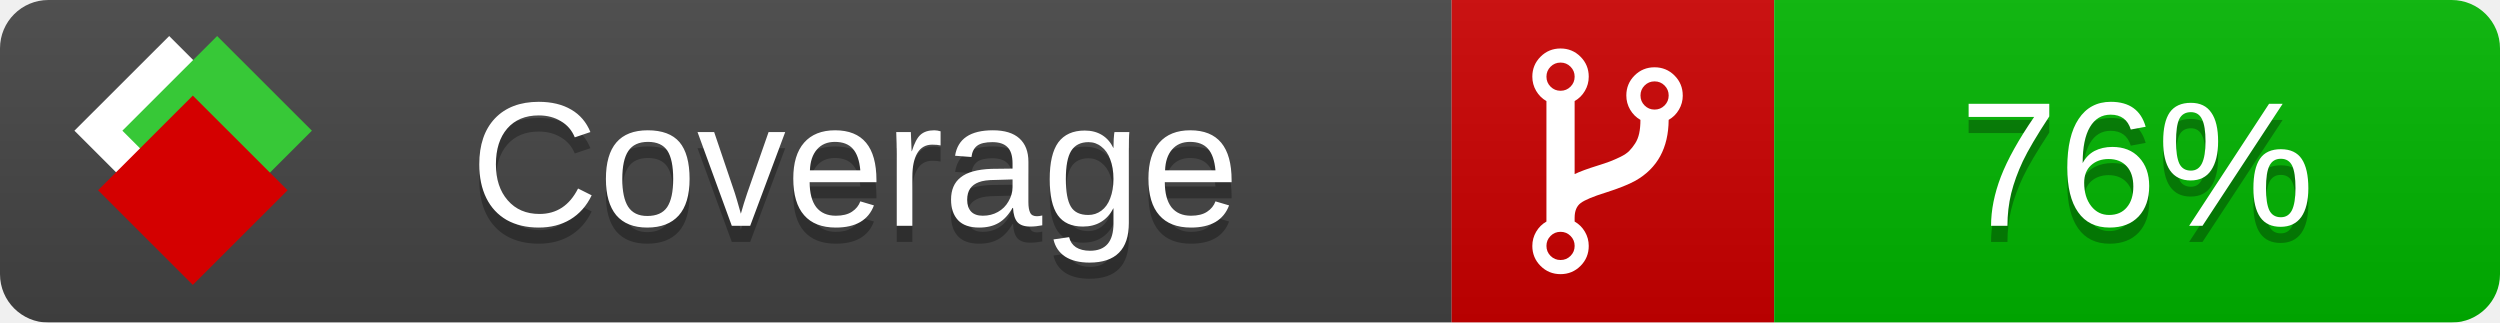
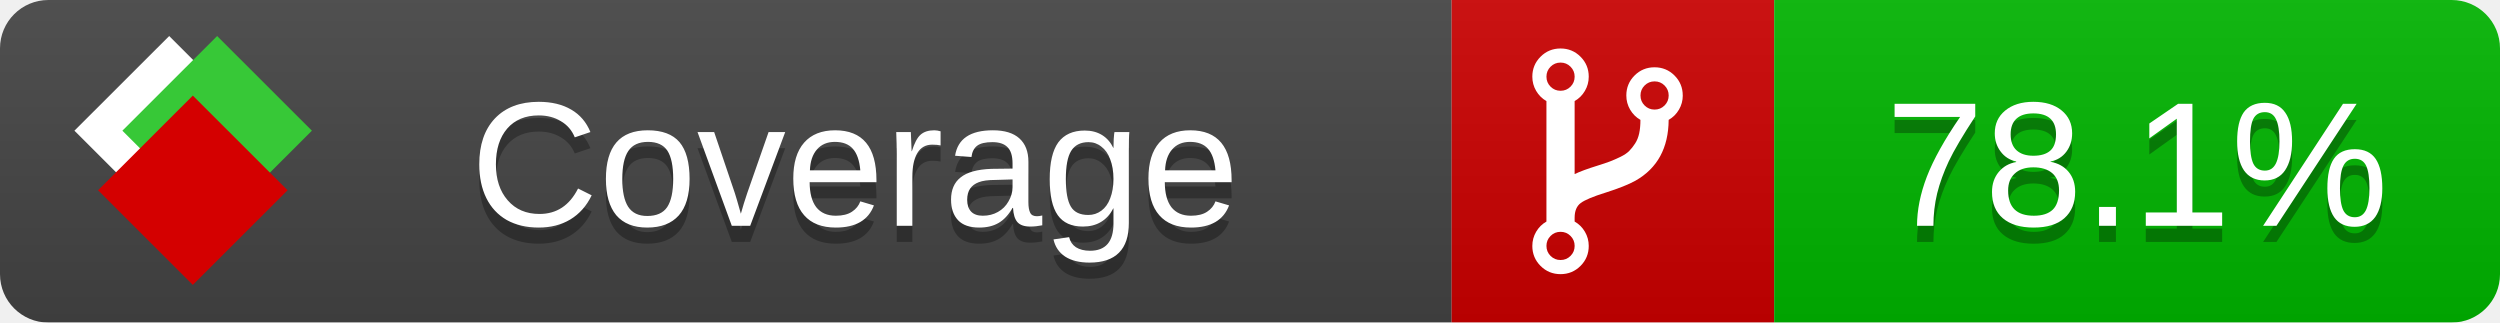
<svg xmlns="http://www.w3.org/2000/svg" xmlns:xlink="http://www.w3.org/1999/xlink" width="155" height="20">
  <style type="text/css">
          
            @keyframes fade1 {
                0% { visibility: visible; opacity: 1; }
               23% { visibility: visible; opacity: 1; }
               25% { visibility: hidden; opacity: 0; }
               48% { visibility: hidden; opacity: 0; }
               50% { visibility: hidden; opacity: 0; }
               73% { visibility: hidden; opacity: 0; }
               75% { visibility: hidden; opacity: 0; }
               98% { visibility: hidden; opacity: 0; }
              100% { visibility: visible; opacity: 1; }
            }
            @keyframes fade2 {
                0% { visibility: hidden; opacity: 0; }
               23% { visibility: hidden; opacity: 0; }
               25% { visibility: visible; opacity: 1; }
               48% { visibility: visible; opacity: 1; }
               50% { visibility: hidden; opacity: 0; }
               73% { visibility: hidden; opacity: 0; }
               75% { visibility: hidden; opacity: 0; }
               98% { visibility: hidden; opacity: 0; }
              100% { visibility: hidden; opacity: 0; }
            }
            @keyframes fade3 {
                0% { visibility: hidden; opacity: 0; }
               23% { visibility: hidden; opacity: 0; }
               25% { visibility: hidden; opacity: 0; }
               48% { visibility: hidden; opacity: 0; }
               50% { visibility: visible; opacity: 1; }
               73% { visibility: visible; opacity: 1; }
               75% { visibility: hidden; opacity: 0; }
               98% { visibility: hidden; opacity: 0; }
              100% { visibility: hidden; opacity: 0; }
            }
            @keyframes fade4 {
                0% { visibility: hidden; opacity: 0; }
               23% { visibility: hidden; opacity: 0; }
               25% { visibility: hidden; opacity: 0; }
               48% { visibility: hidden; opacity: 0; }
               50% { visibility: hidden; opacity: 0; }
               73% { visibility: hidden; opacity: 0; }
               75% { visibility: visible; opacity: 1; }
               98% { visibility: visible; opacity: 1; }
              100% { visibility: hidden; opacity: 0; }
            }
            .linecoverage {
                animation-duration: 15s;
                animation-name: fade1;
                animation-iteration-count: infinite;
            }
            .branchcoverage {
                animation-duration: 15s;
                animation-name: fade2;
                animation-iteration-count: infinite;
            }
            .methodcoverage {
                animation-duration: 15s;
                animation-name: fade3;
                animation-iteration-count: infinite;
            }
            .fullmethodcoverage {
                animation-duration: 15s;
                animation-name: fade4;
                animation-iteration-count: infinite;
            }
          
    </style>
  <defs>
    <linearGradient id="gradient" x2="0" y2="100%">
      <stop offset="0" stop-color="#bbb" stop-opacity=".1" />
      <stop offset="1" stop-opacity=".1" />
    </linearGradient>
    <linearGradient id="c">
      <stop offset="0" stop-color="#d40000" />
      <stop offset="1" stop-color="#ff2a2a" />
    </linearGradient>
    <linearGradient id="a">
      <stop offset="0" stop-color="#e0e0de" />
      <stop offset="1" stop-color="#fff" />
    </linearGradient>
    <linearGradient id="b">
      <stop offset="0" stop-color="#37c837" />
      <stop offset="1" stop-color="#217821" />
    </linearGradient>
    <linearGradient xlink:href="#a" id="e" x1="106.44" x2="69.96" y1="-11.96" y2="-46.84" gradientTransform="matrix(-.8426 -.00045 -.00045 -.8426 -94.27 -75.82)" gradientUnits="userSpaceOnUse" />
    <linearGradient xlink:href="#b" id="f" x1="56.19" x2="77.97" y1="-23.45" y2="10.62" gradientTransform="matrix(.8426 .00045 .00045 .8426 94.27 75.82)" gradientUnits="userSpaceOnUse" />
    <linearGradient xlink:href="#c" id="g" x1="79.98" x2="132.9" y1="10.79" y2="10.79" gradientTransform="matrix(.8426 .00045 .00045 .8426 94.27 75.82)" gradientUnits="userSpaceOnUse" />
    <mask id="mask">
      <rect width="155" height="20" rx="3" fill="#fff" />
    </mask>
    <g id="icon" transform="matrix(.04486 0 0 .04481 -.48 -.63)">
      <rect width="52.92" height="52.92" x="-109.72" y="-27.13" fill="url(#e)" transform="rotate(-135)" />
      <rect width="52.92" height="52.92" x="70.19" y="-39.18" fill="url(#f)" transform="rotate(45)" />
      <rect width="52.92" height="52.92" x="80.05" y="-15.74" fill="url(#g)" transform="rotate(45)" />
    </g>
  </defs>
  <g mask="url(#mask)">
    <rect x="0" y="0" width="90" height="20" fill="#444" />
    <rect x="90" y="0" width="20" height="20" fill="#c00" />
    <rect x="110" y="0" width="45" height="20" fill="#00B600" />
    <rect x="0" y="0" width="155" height="20" fill="url(#gradient)" />
  </g>
  <g>
    <path class="" fill="#fff" d="m 97.628,15.247 q 0,-0.364 -0.255,-0.619 -0.255,-0.255 -0.619,-0.255 -0.364,0 -0.619,0.255 -0.255,0.255 -0.255,0.619 0,0.364 0.255,0.619 0.255,0.255 0.619,0.255 0.364,0 0.619,-0.255 0.255,-0.255 0.255,-0.619 z m 0,-10.493 q 0,-0.364 -0.255,-0.619 -0.255,-0.255 -0.619,-0.255 -0.364,0 -0.619,0.255 -0.255,0.255 -0.255,0.619 0,0.364 0.255,0.619 0.255,0.255 0.619,0.255 0.364,0 0.619,-0.255 0.255,-0.255 0.255,-0.619 z m 5.83,1.166 q 0,-0.364 -0.255,-0.619 -0.255,-0.255 -0.619,-0.255 -0.364,0 -0.619,0.255 -0.255,0.255 -0.255,0.619 0,0.364 0.255,0.619 0.255,0.255 0.619,0.255 0.364,0 0.619,-0.255 0.255,-0.255 0.255,-0.619 z m 0.874,0 q 0,0.474 -0.237,0.879 -0.237,0.405 -0.638,0.633 -0.018,2.614 -2.059,3.771 -0.619,0.346 -1.849,0.738 -1.166,0.364 -1.544,0.647 -0.378,0.282 -0.378,0.911 l 0,0.237 q 0.401,0.228 0.638,0.633 0.237,0.405 0.237,0.879 0,0.729 -0.51,1.239 -0.51,0.51 -1.239,0.51 -0.729,0 -1.239,-0.51 -0.51,-0.51 -0.51,-1.239 0,-0.474 0.237,-0.879 0.237,-0.405 0.638,-0.633 l 0,-7.469 q -0.401,-0.228 -0.638,-0.633 -0.237,-0.405 -0.237,-0.879 0,-0.729 0.51,-1.239 0.51,-0.51 1.239,-0.51 0.729,0 1.239,0.51 0.51,0.51 0.51,1.239 0,0.474 -0.237,0.879 -0.237,0.405 -0.638,0.633 l 0,4.527 q 0.492,-0.237 1.403,-0.519 0.501,-0.155 0.797,-0.269 0.296,-0.114 0.642,-0.282 0.346,-0.169 0.537,-0.36 0.191,-0.191 0.369,-0.465 0.178,-0.273 0.255,-0.633 0.077,-0.36 0.077,-0.833 -0.401,-0.228 -0.638,-0.633 -0.237,-0.405 -0.237,-0.879 0,-0.729 0.51,-1.239 0.51,-0.51 1.239,-0.51 0.729,0 1.239,0.51 0.51,0.51 0.51,1.239 z" />
  </g>
  <g fill="#fff" text-anchor="middle" font-family="Verdana,Arial,Geneva,sans-serif" font-size="11">
    <a xlink:href="https://github.com/danielpalme/ReportGenerator" target="_top">
      <use xlink:href="#icon" transform="translate(3,1) scale(3.5)" />
    </a>
    <text x="53" y="15" fill="#010101" fill-opacity=".3">Coverage</text>
    <text x="53" y="14" fill="#fff">Coverage</text>
-     <text class="" x="132.5" y="15" fill="#010101" fill-opacity=".3">76%</text>
-     <text class="" x="132.5" y="14">76%</text>
+     <text class="" x="132.5" y="15" fill="#010101" fill-opacity=".3">78.1%</text>
+     <text class="" x="132.5" y="14">78.1%</text>
  </g>
  <g>
    <rect class="" x="90" y="0" width="65" height="20" fill-opacity="0" />
  </g>
</svg>
